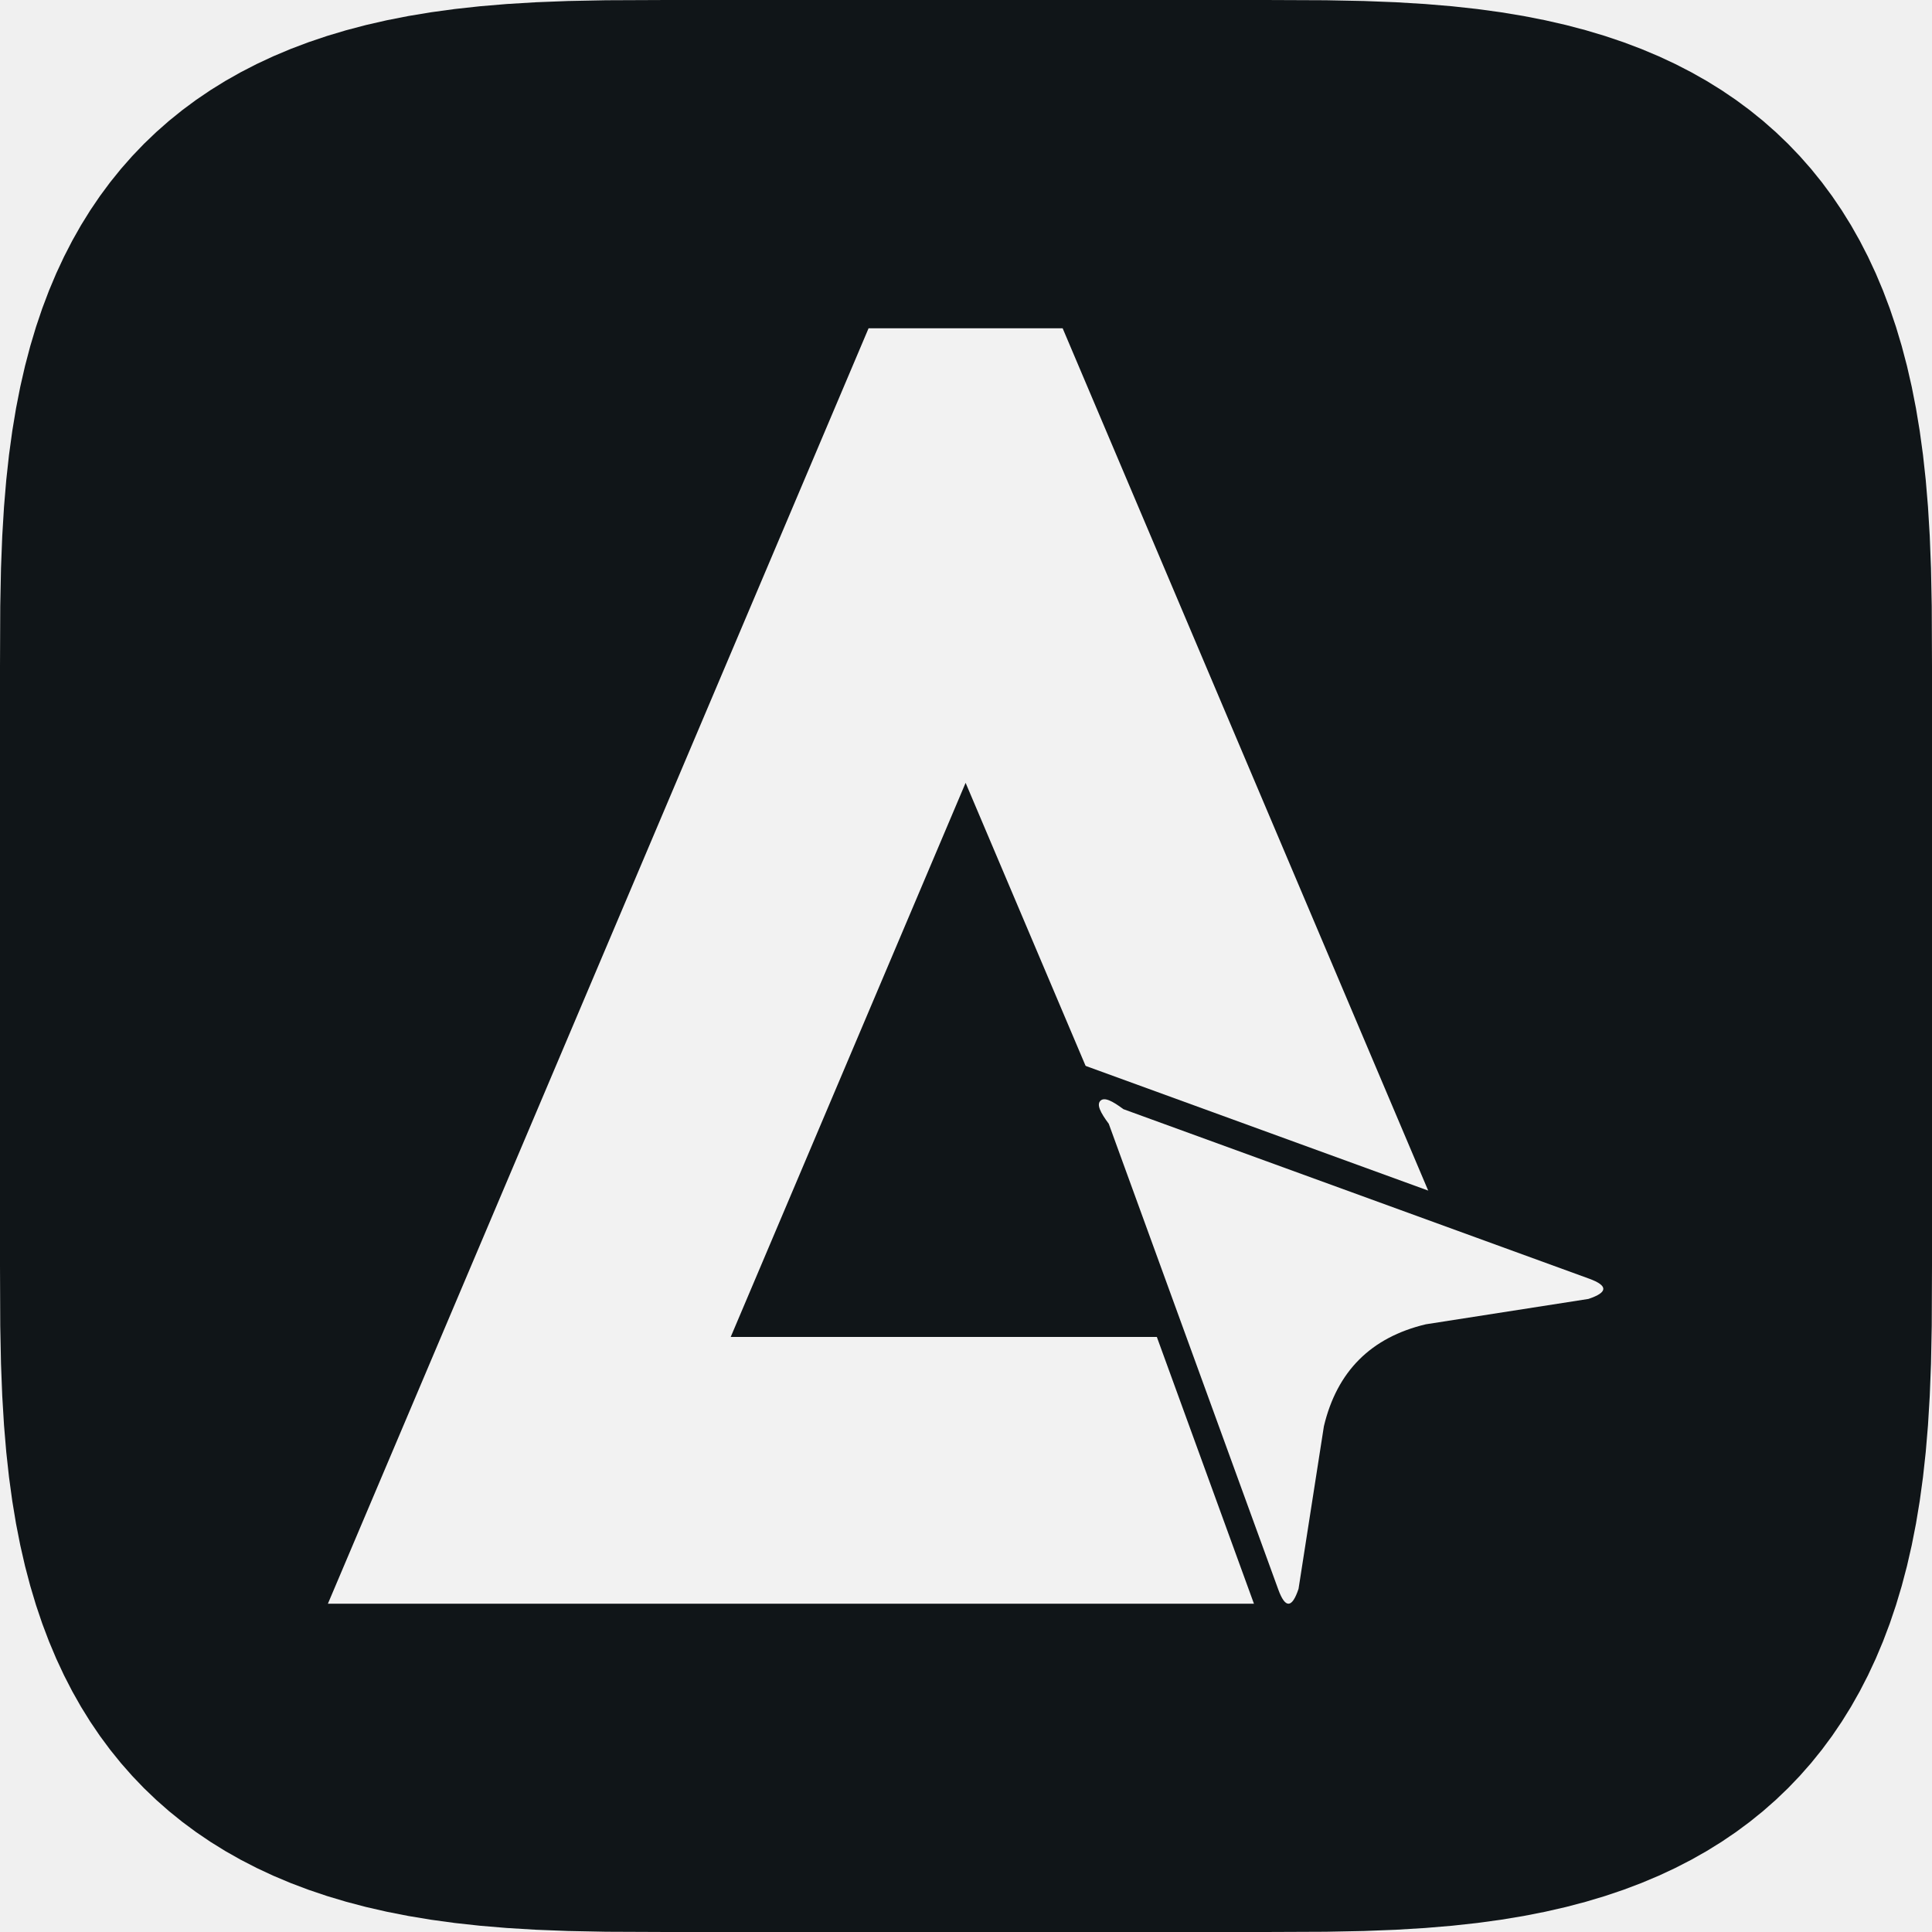
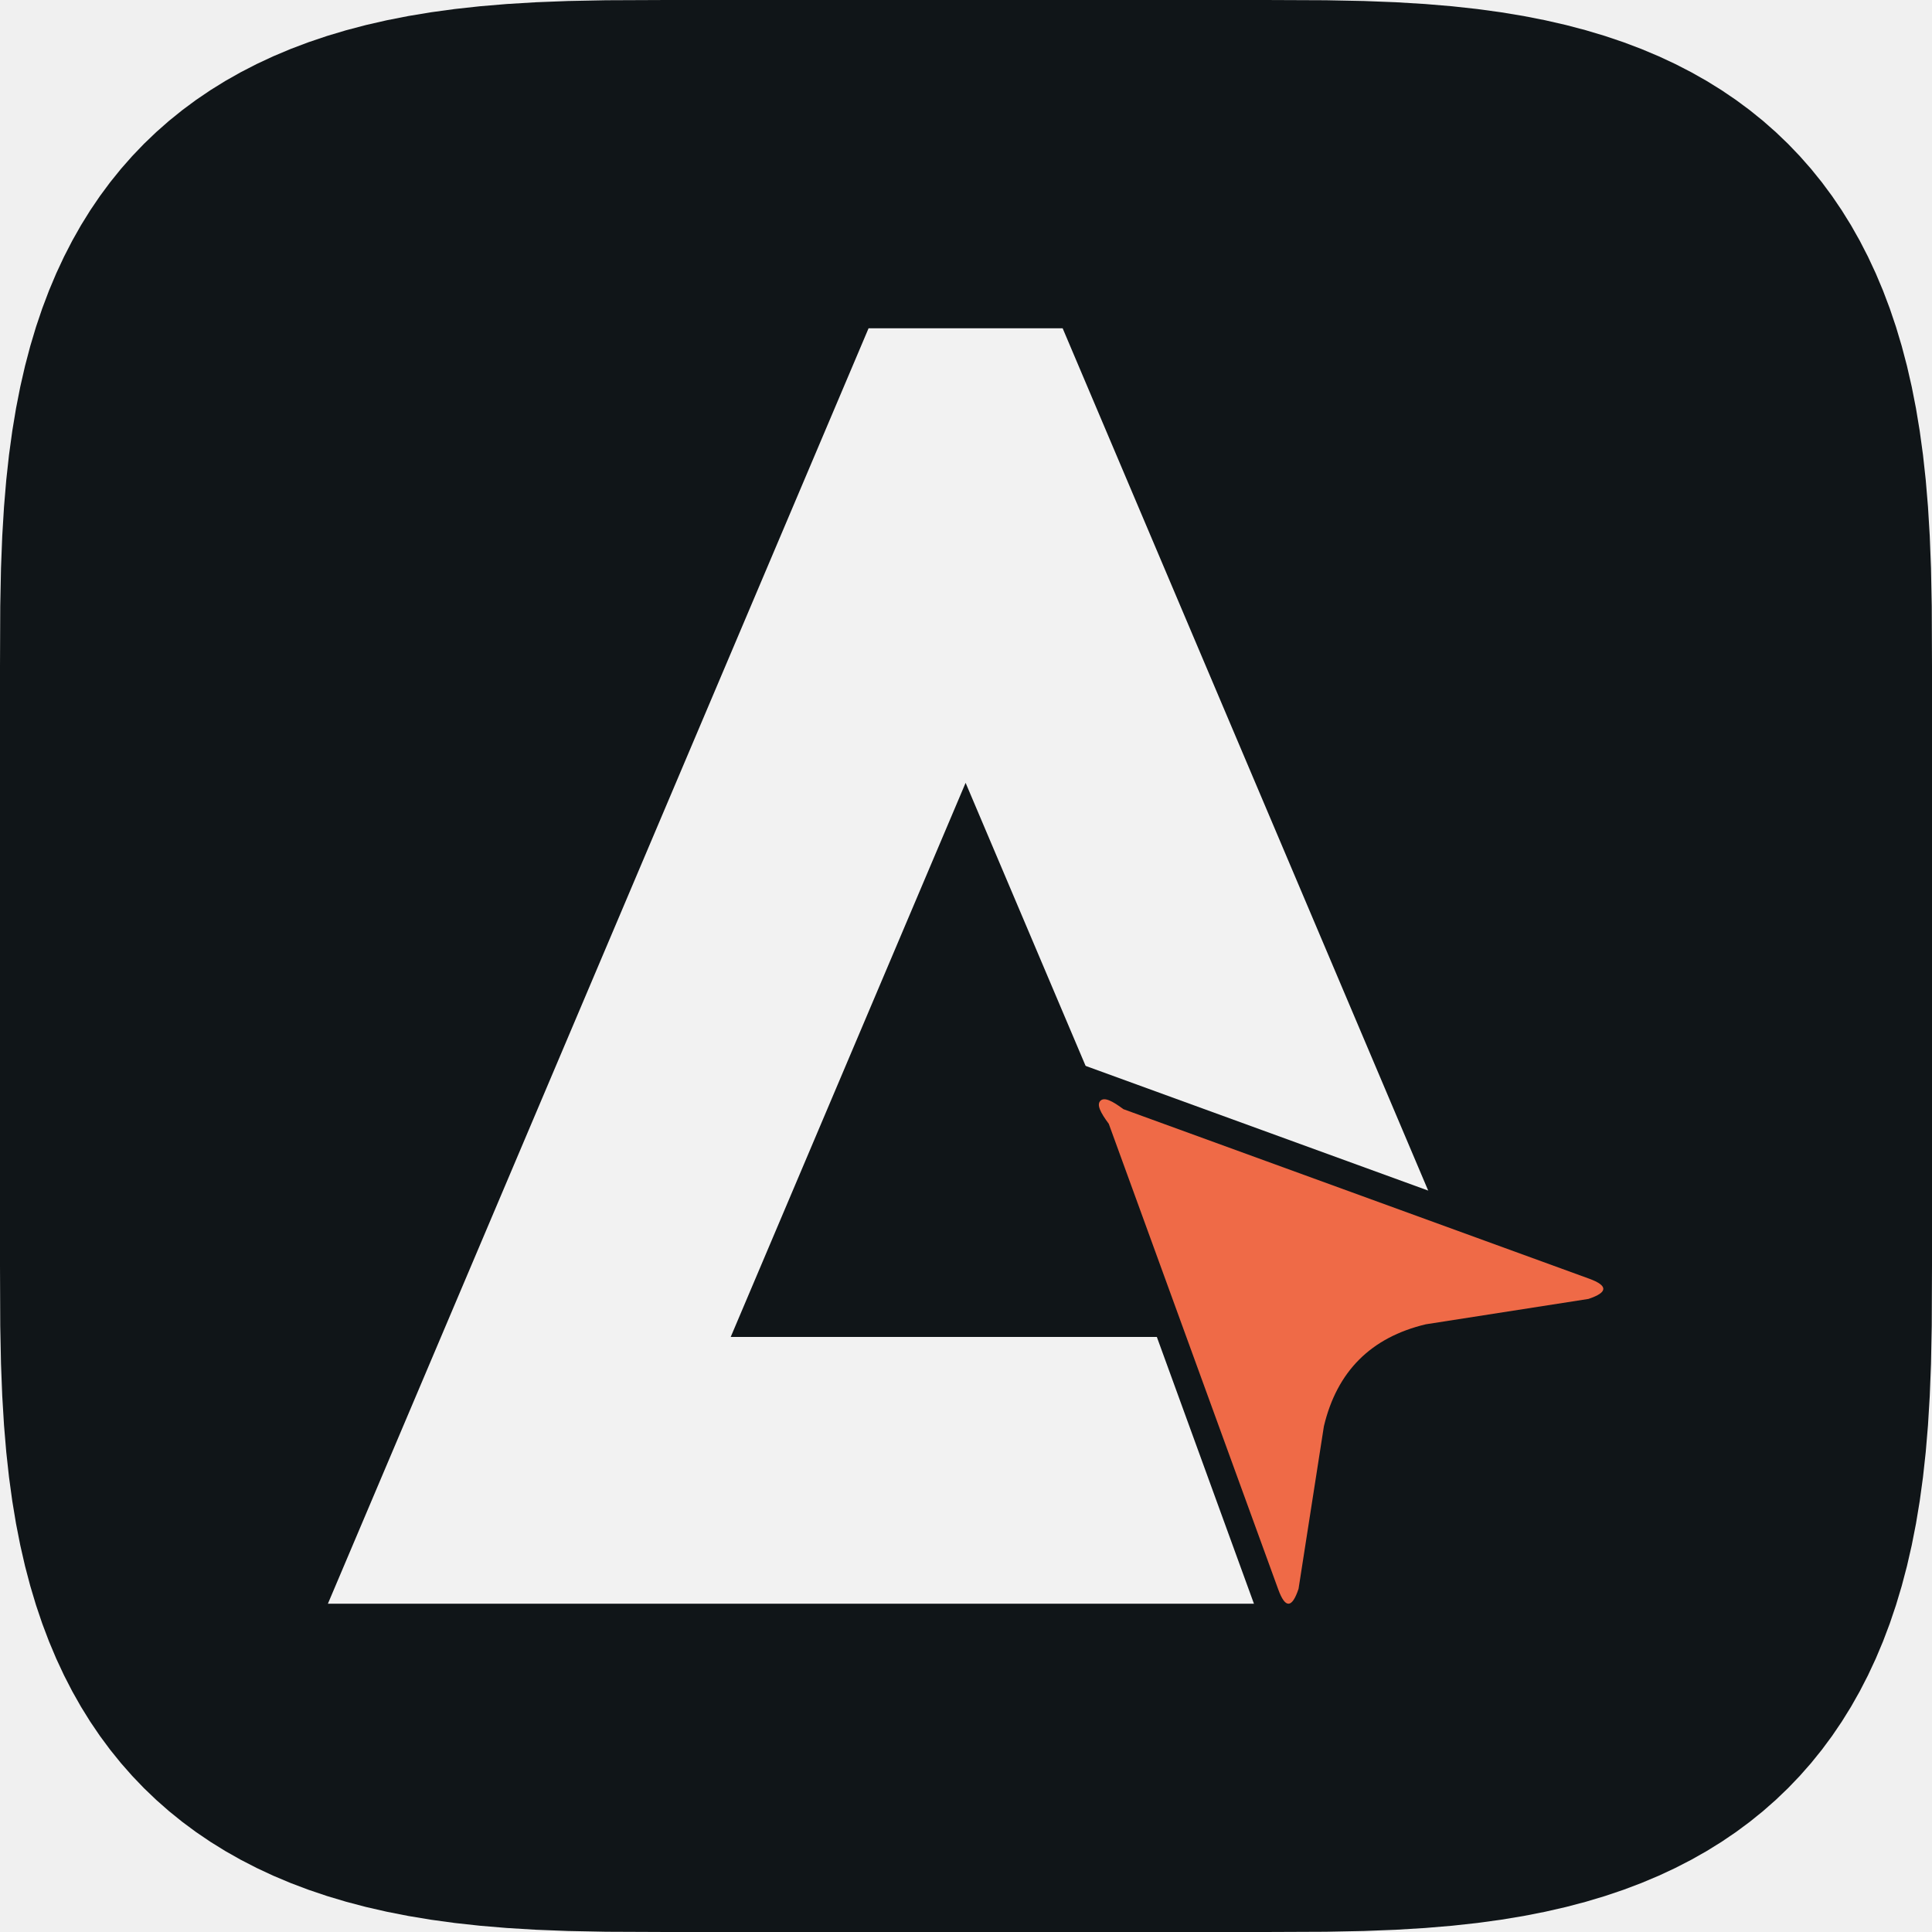
<svg xmlns="http://www.w3.org/2000/svg" viewBox="0 0 1024 1024" role="img" aria-label="Action">
  <path d="M353.28 0L670.72 0L670.72 0L702.773 0.133L722.835 0.531L739.945 1.195L755.356 2.124L769.592 3.318L782.932 4.777L795.547 6.502L807.552 8.491L819.024 10.745L830.023 13.263L840.591 16.046L850.762 19.093L860.563 22.404L870.013 25.979L879.129 29.817L887.925 33.92L896.412 38.286L904.598 42.916L912.49 47.811L920.096 52.97L927.418 58.395L934.463 64.086L941.232 70.044L947.729 76.271L953.956 82.768L959.914 89.537L965.605 96.582L971.03 103.904L976.189 111.51L981.084 119.402L985.714 127.588L990.08 136.075L994.183 144.871L998.021 153.987L1001.596 163.437L1004.907 173.238L1007.954 183.409L1010.737 193.977L1013.255 204.976L1015.509 216.448L1017.498 228.453L1019.223 241.068L1020.682 254.408L1021.876 268.644L1022.805 284.055L1023.469 301.165L1023.867 321.227L1024 353.28L1024 670.72L1024 670.72L1023.867 702.773L1023.469 722.835L1022.805 739.945L1021.876 755.356L1020.682 769.592L1019.223 782.932L1017.498 795.547L1015.509 807.552L1013.255 819.024L1010.737 830.023L1007.954 840.591L1004.907 850.762L1001.596 860.563L998.021 870.013L994.183 879.129L990.08 887.925L985.714 896.412L981.084 904.598L976.189 912.49L971.03 920.096L965.605 927.418L959.914 934.463L953.956 941.232L947.729 947.729L941.232 953.956L934.463 959.914L927.418 965.605L920.096 971.03L912.49 976.189L904.598 981.084L896.412 985.714L887.925 990.08L879.129 994.183L870.013 998.021L860.563 1001.596L850.762 1004.907L840.591 1007.954L830.023 1010.737L819.024 1013.255L807.552 1015.509L795.547 1017.498L782.932 1019.223L769.592 1020.682L755.356 1021.876L739.945 1022.805L722.835 1023.469L702.773 1023.867L670.72 1024L353.28 1024L353.28 1024L321.227 1023.867L301.165 1023.469L284.055 1022.805L268.644 1021.876L254.408 1020.682L241.068 1019.223L228.453 1017.498L216.448 1015.509L204.976 1013.255L193.977 1010.737L183.409 1007.954L173.238 1004.907L163.437 1001.596L153.987 998.021L144.871 994.183L136.075 990.08L127.588 985.714L119.402 981.084L111.51 976.189L103.904 971.03L96.582 965.605L89.537 959.914L82.768 953.956L76.271 947.729L70.044 941.232L64.086 934.463L58.395 927.418L52.97 920.096L47.811 912.49L42.916 904.598L38.286 896.412L33.92 887.925L29.817 879.129L25.979 870.013L22.404 860.563L19.093 850.762L16.046 840.591L13.263 830.023L10.745 819.024L8.491 807.552L6.502 795.547L4.777 782.932L3.318 769.592L2.124 755.356L1.195 739.945L0.531 722.835L0.133 702.773L0 670.72L0 353.28L0 353.28L0.133 321.227L0.531 301.165L1.195 284.055L2.124 268.644L3.318 254.408L4.777 241.068L6.502 228.453L8.491 216.448L10.745 204.976L13.263 193.977L16.046 183.409L19.093 173.238L22.404 163.437L25.979 153.987L29.817 144.871L33.92 136.075L38.286 127.588L42.916 119.402L47.811 111.51L52.97 103.904L58.395 96.582L64.086 89.537L70.044 82.768L76.271 76.271L82.768 70.044L89.537 64.086L96.582 58.395L103.904 52.97L111.51 47.811L119.402 42.916L127.588 38.286L136.075 33.92L144.871 29.817L153.987 25.979L163.437 22.404L173.238 19.093L183.409 16.046L193.977 13.263L204.976 10.745L216.448 8.491L228.453 6.502L241.068 4.777L254.408 3.318L268.644 2.124L284.055 1.195L301.165 0.531L321.227 0.133L353.28 0Z" fill="#101518" />
  <svg viewBox="12.5 12.5 575 575" style="display:block" x="89.294" y="89.501" width="844.999" height="844.999" aria-hidden="true">
    <defs>
      <pattern id="_R_3_-grid" width="20" height="20" patternUnits="userSpaceOnUse">
        <path d="M20 0H0V20" fill="none" stroke="#367b7c" stroke-opacity=".14" stroke-width=".5" />
      </pattern>
      <mask id="_R_3_-gap" maskUnits="userSpaceOnUse" x="0" y="0" width="720" height="640">
        <path d="M0 0H720V640H0Z" fill="white" />
        <path d="M -23.662 0 L 500 -244.188 L 500 244.188 Z" transform="translate(348.6126 348.6126) rotate(45)" fill="black" />
      </mask>
    </defs>
    <path d="M265 70H335L530 530H70Z M300 233.937L215.279 433.792H384.721Z" fill="#f2f2f2" fill-rule="evenodd" mask="url(#_R_3_-gap)" />
-     <path d="M 0 0 C 0 -2 3 -3 8 -3.73 L 170 -79.272 Q 180 -83.935 175 -73.935 L 140 -26 Q 124 0 140 26 L 175 73.935 Q 180 83.935 170 79.272 L 8 3.73 C 3 3 0 2 0 0 Z" transform="translate(348.6126 348.6126) rotate(45)" fill="#f2f2f2" />
+     <path d="M 0 0 C 0 -2 3 -3 8 -3.73 L 170 -79.272 Q 180 -83.935 175 -73.935 L 140 -26 Q 124 0 140 26 L 175 73.935 Q 180 83.935 170 79.272 L 8 3.73 C 3 3 0 2 0 0 Z" transform="translate(348.6126 348.6126) rotate(45)" fill="#ef6a47" />
  </svg>
</svg>
